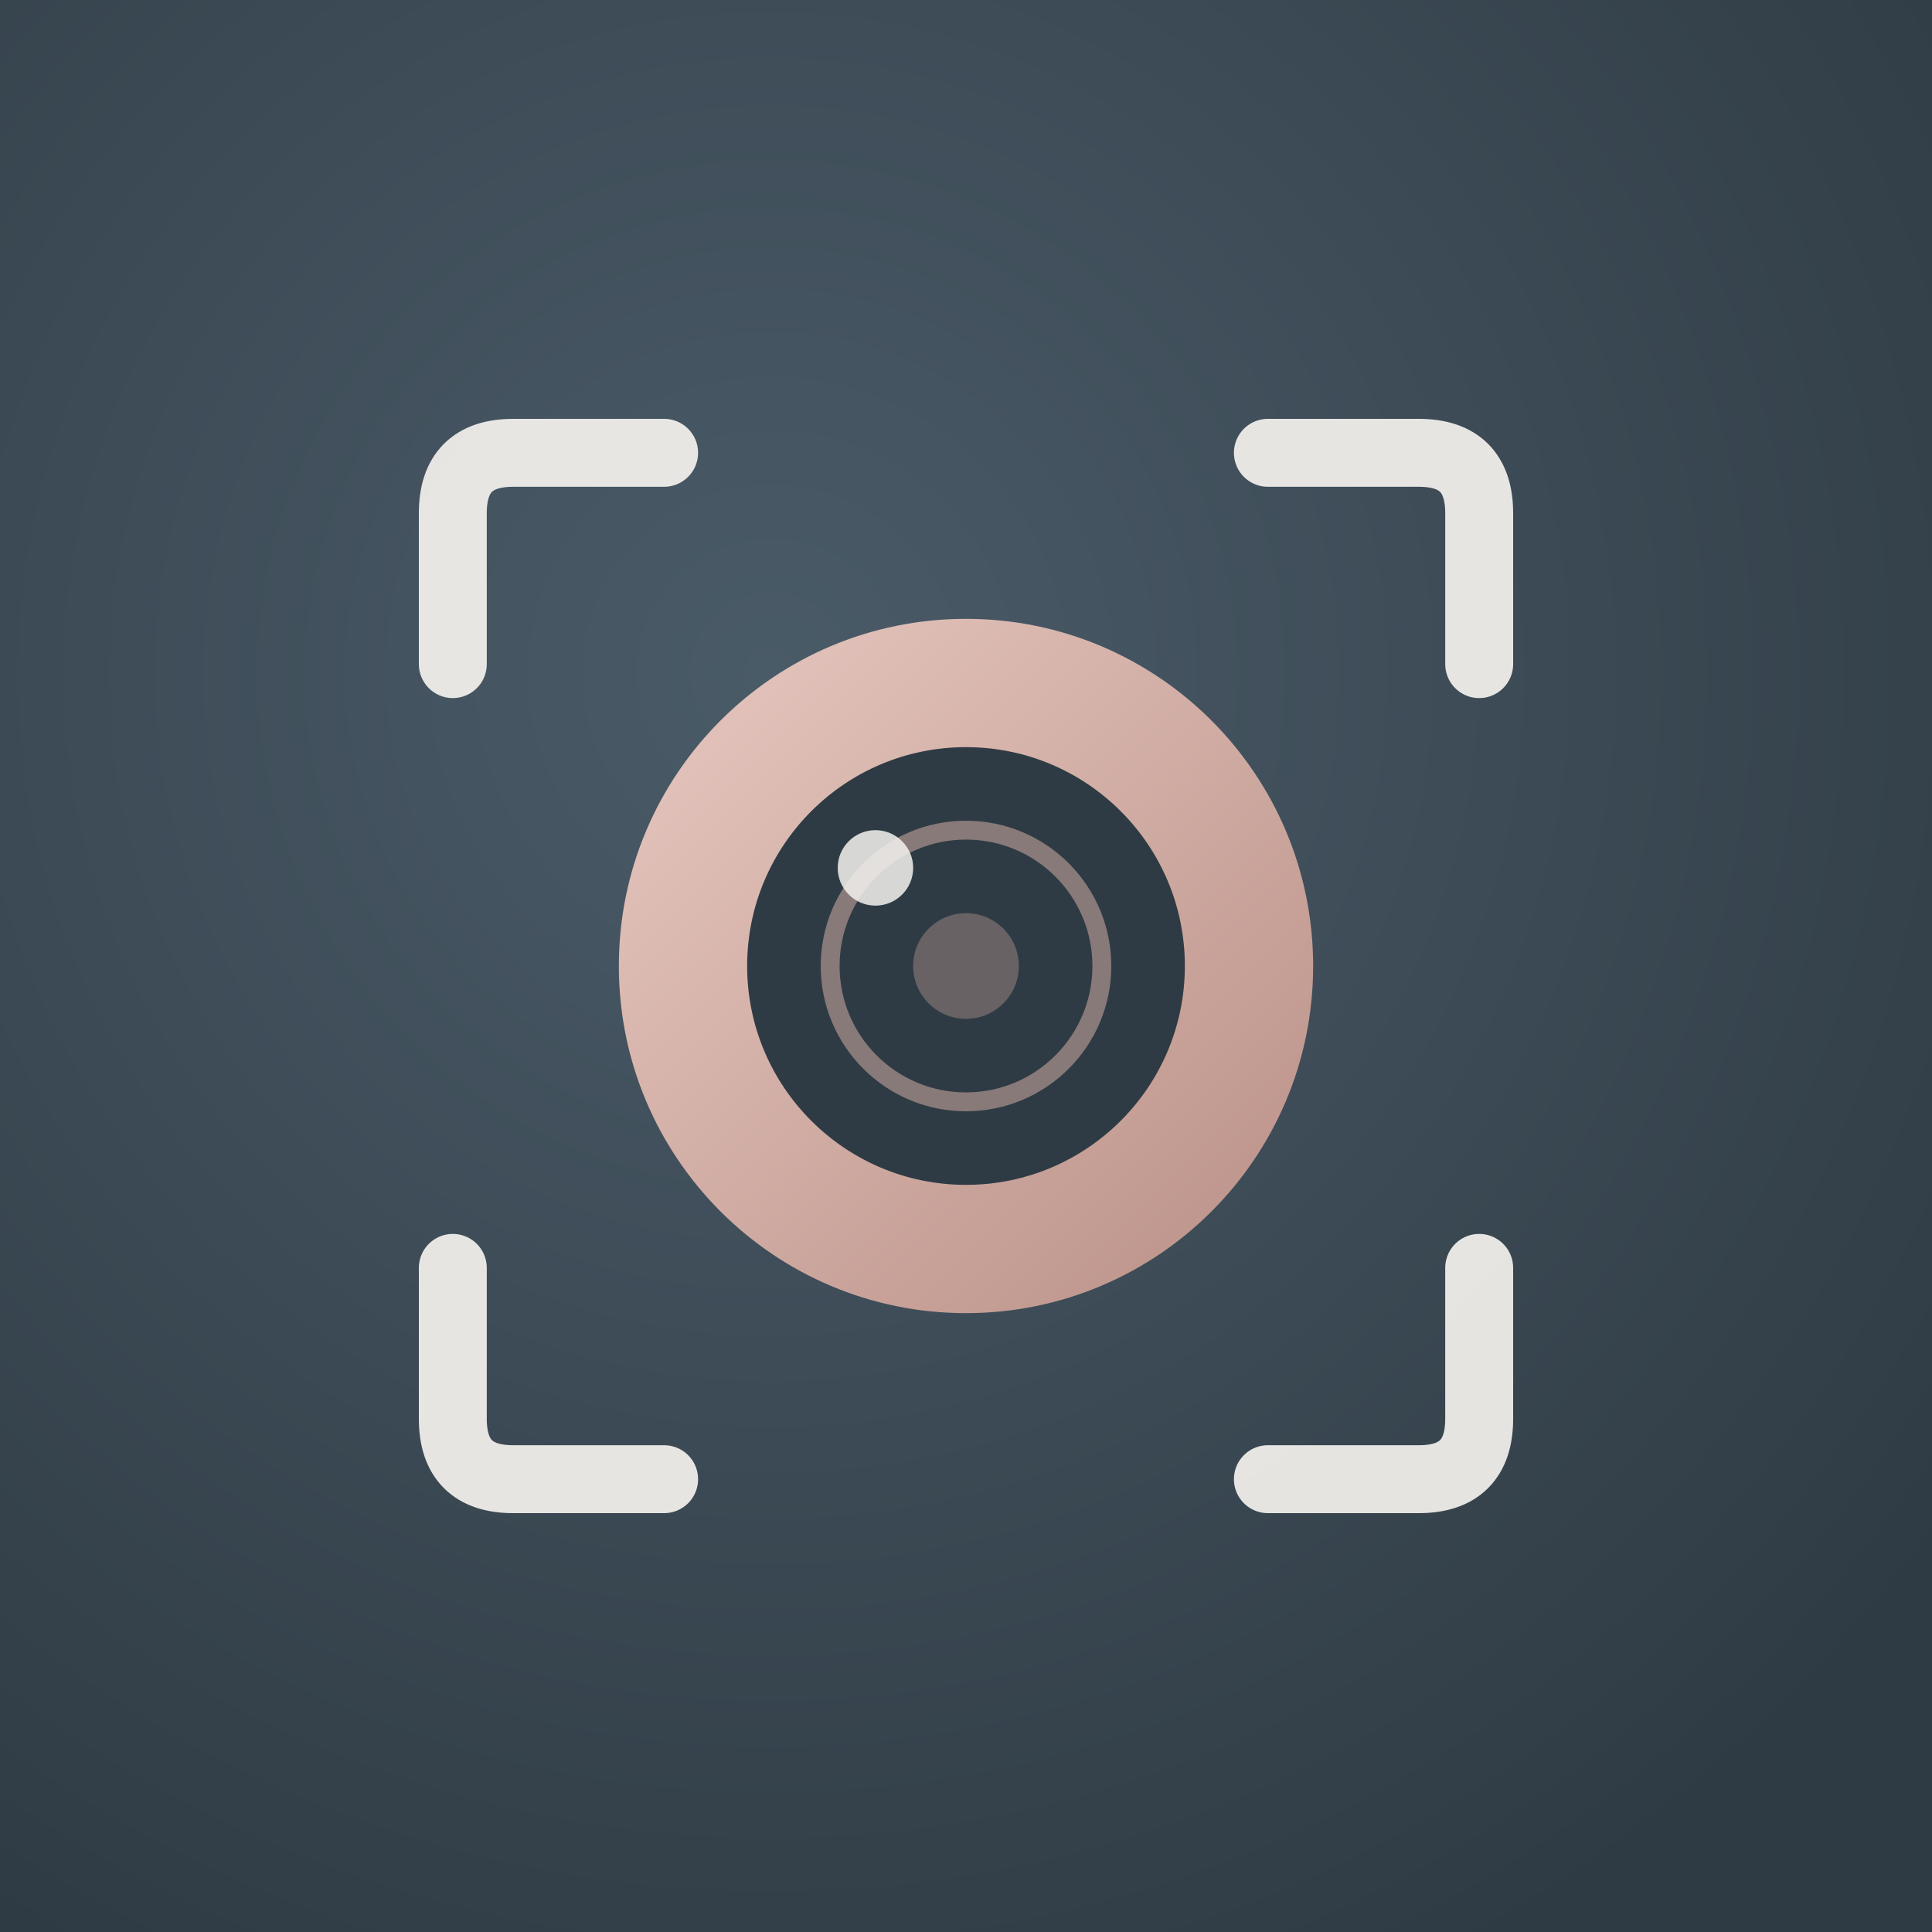
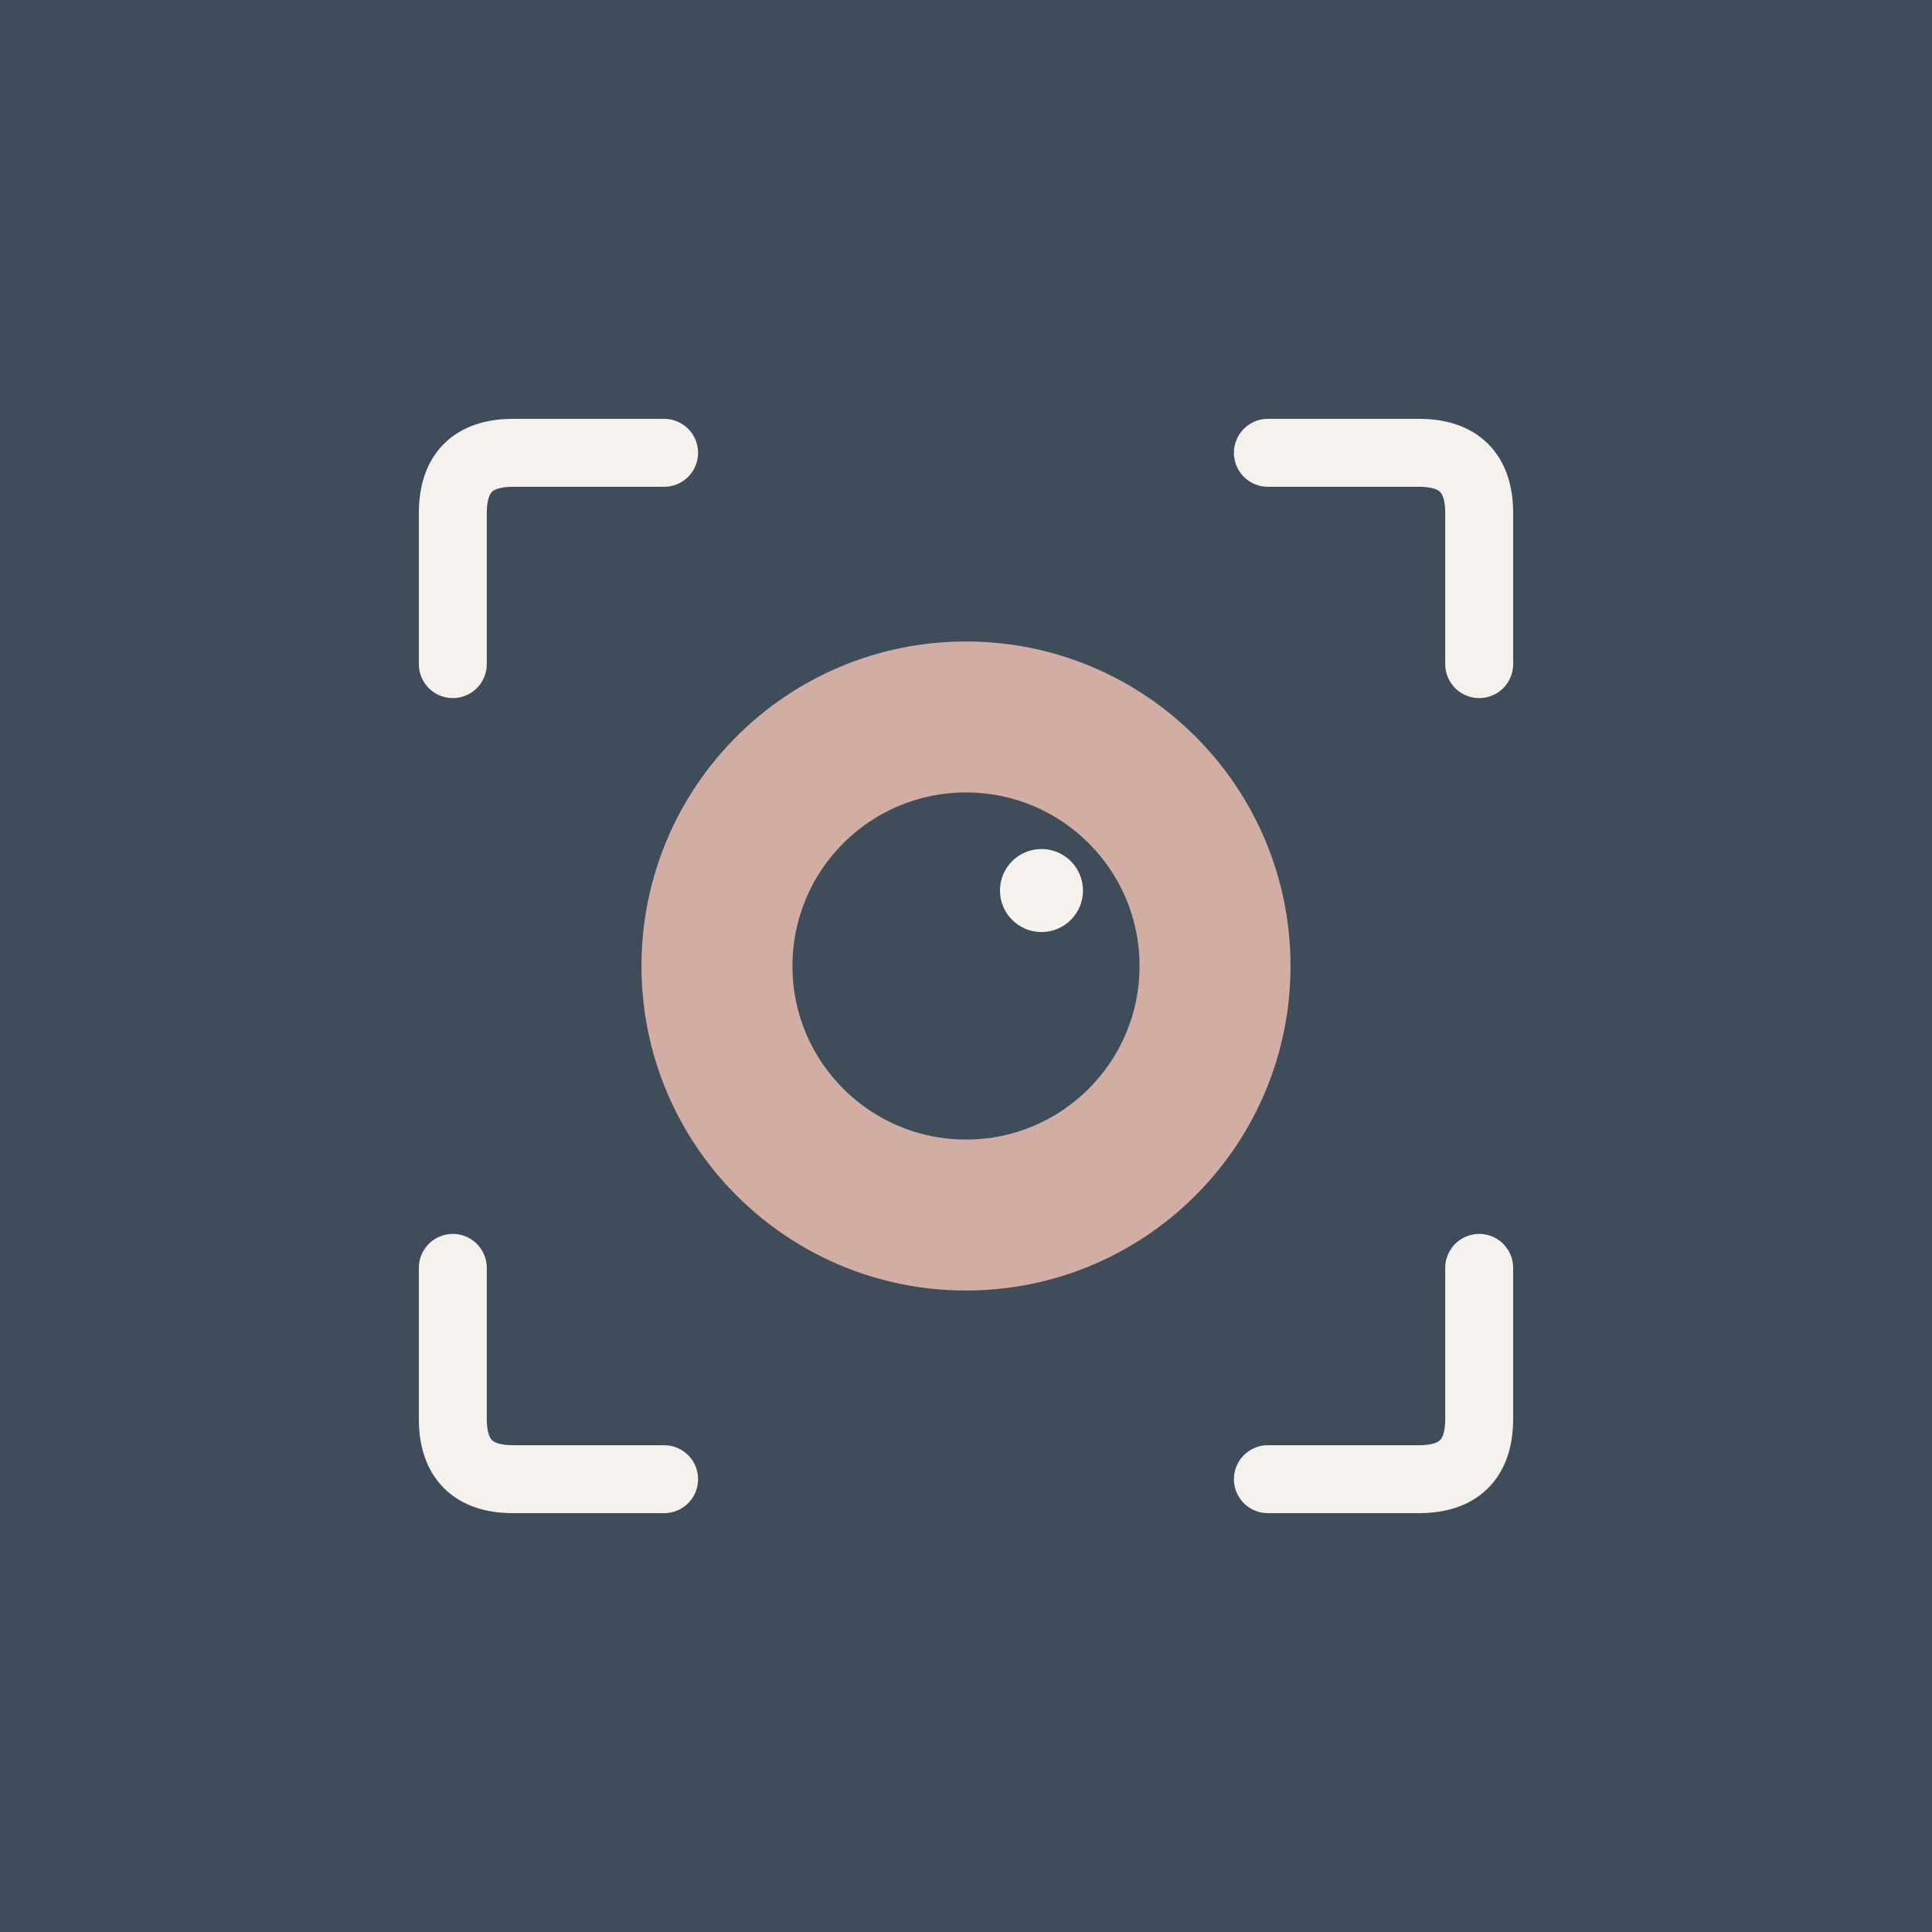
<svg xmlns="http://www.w3.org/2000/svg" viewBox="0 0 512 512">
-   <defs>
-     <radialGradient id="g" cx="40%" cy="35%" r="75%">
-       <stop offset="0" stop-color="#4A5B68" />
-       <stop offset="1" stop-color="#2F3B44" />
-     </radialGradient>
-     <linearGradient id="l" x1="0" y1="0" x2="1" y2="1">
-       <stop offset="0" stop-color="#E7C9C1" />
-       <stop offset="1" stop-color="#B98F86" />
-     </linearGradient>
-   </defs>
-   <rect width="512" height="512" fill="url(#g)" />
-   <g fill="none" stroke="#F5F2EE" stroke-width="18" stroke-linecap="round" stroke-linejoin="round" opacity=".92">
+   <rect width="512" height="512" fill="#3E4D59" />
+   <g fill="none" stroke="#F5F2EE" stroke-width="18" stroke-linecap="round" stroke-linejoin="round">
    <path d="M120 176V136q0-16 16-16h40" />
    <path d="M336 120h40q16 0 16 16v40" />
    <path d="M392 336v40q0 16-16 16h-40" />
    <path d="M176 392h-40q-16 0-16-16v-40" />
  </g>
-   <circle cx="256" cy="256" r="92" fill="url(#l)" />
-   <circle cx="256" cy="256" r="58" fill="#2F3B44" />
-   <circle cx="256" cy="256" r="36" fill="none" stroke="#D1ADA4" stroke-width="5" opacity=".55" />
-   <circle cx="256" cy="256" r="14" fill="#D1ADA4" opacity=".35" />
-   <circle cx="232" cy="230" r="10" fill="#F5F2EE" opacity=".85" />
+   <circle cx="256" cy="256" r="86" fill="#D1ADA4" />
+   <circle cx="256" cy="256" r="46" fill="#3E4D59" />
+   <circle cx="276" cy="236" r="11" fill="#F5F2EE" />
</svg>
